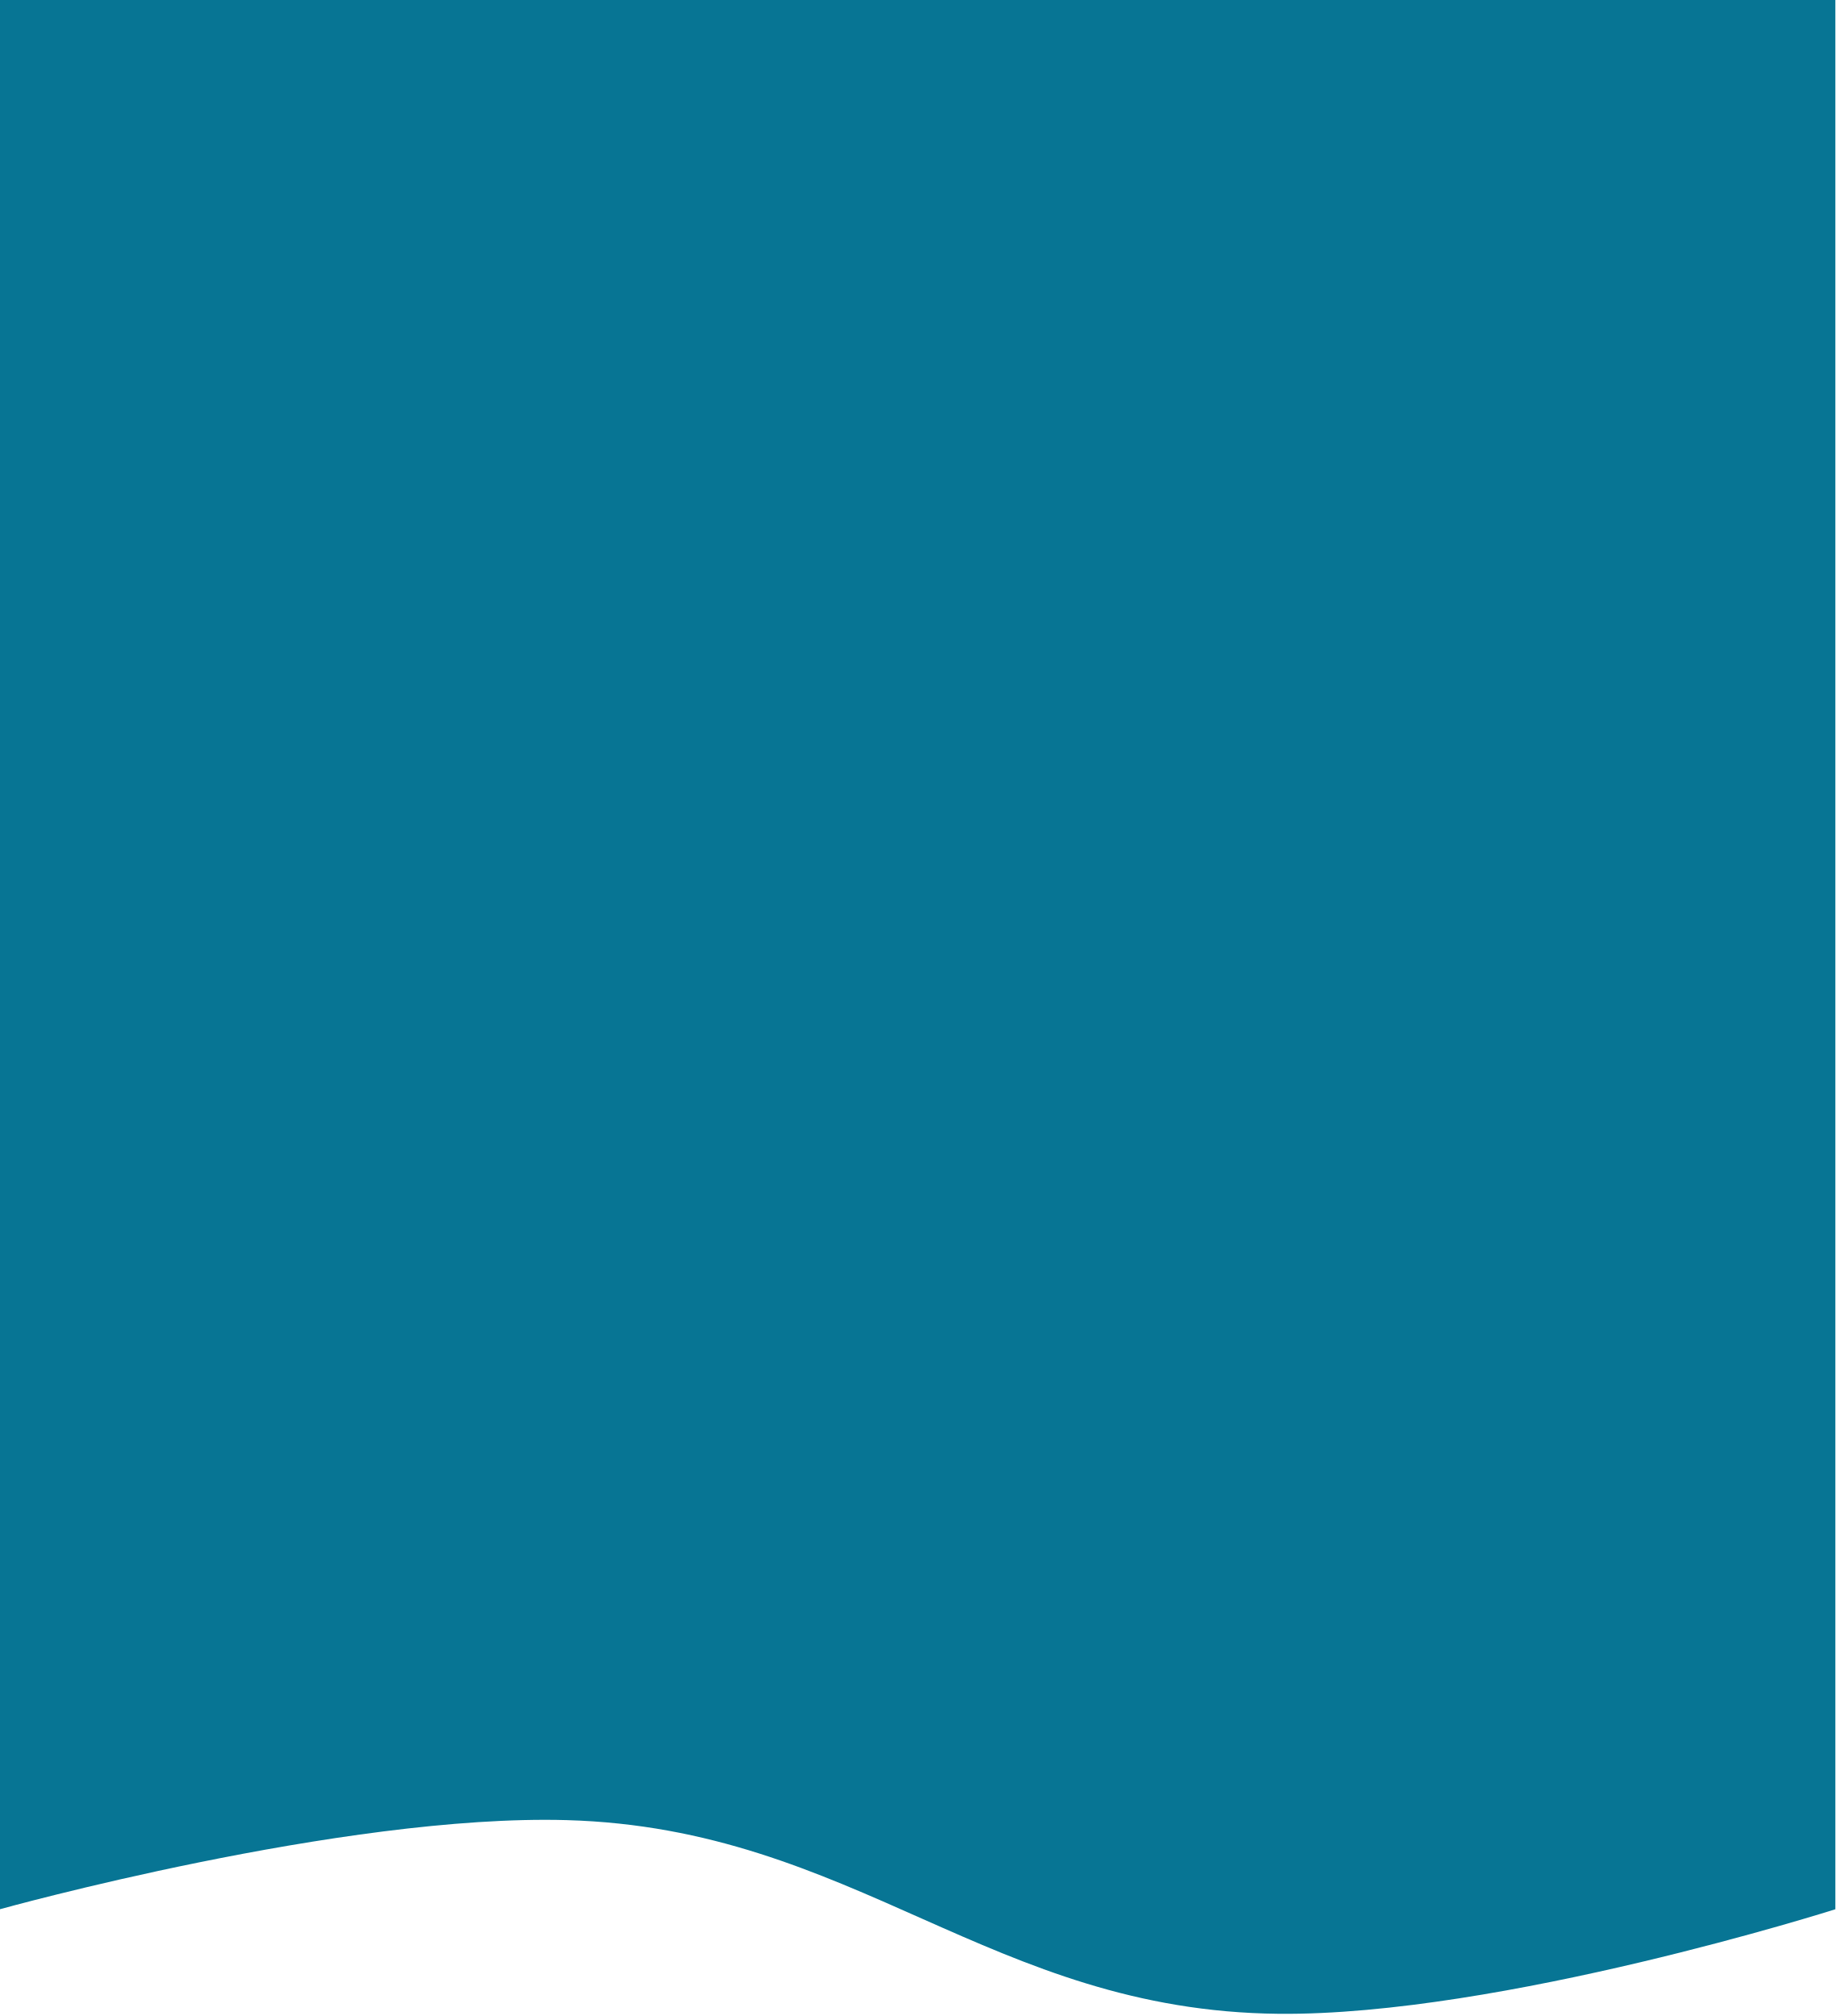
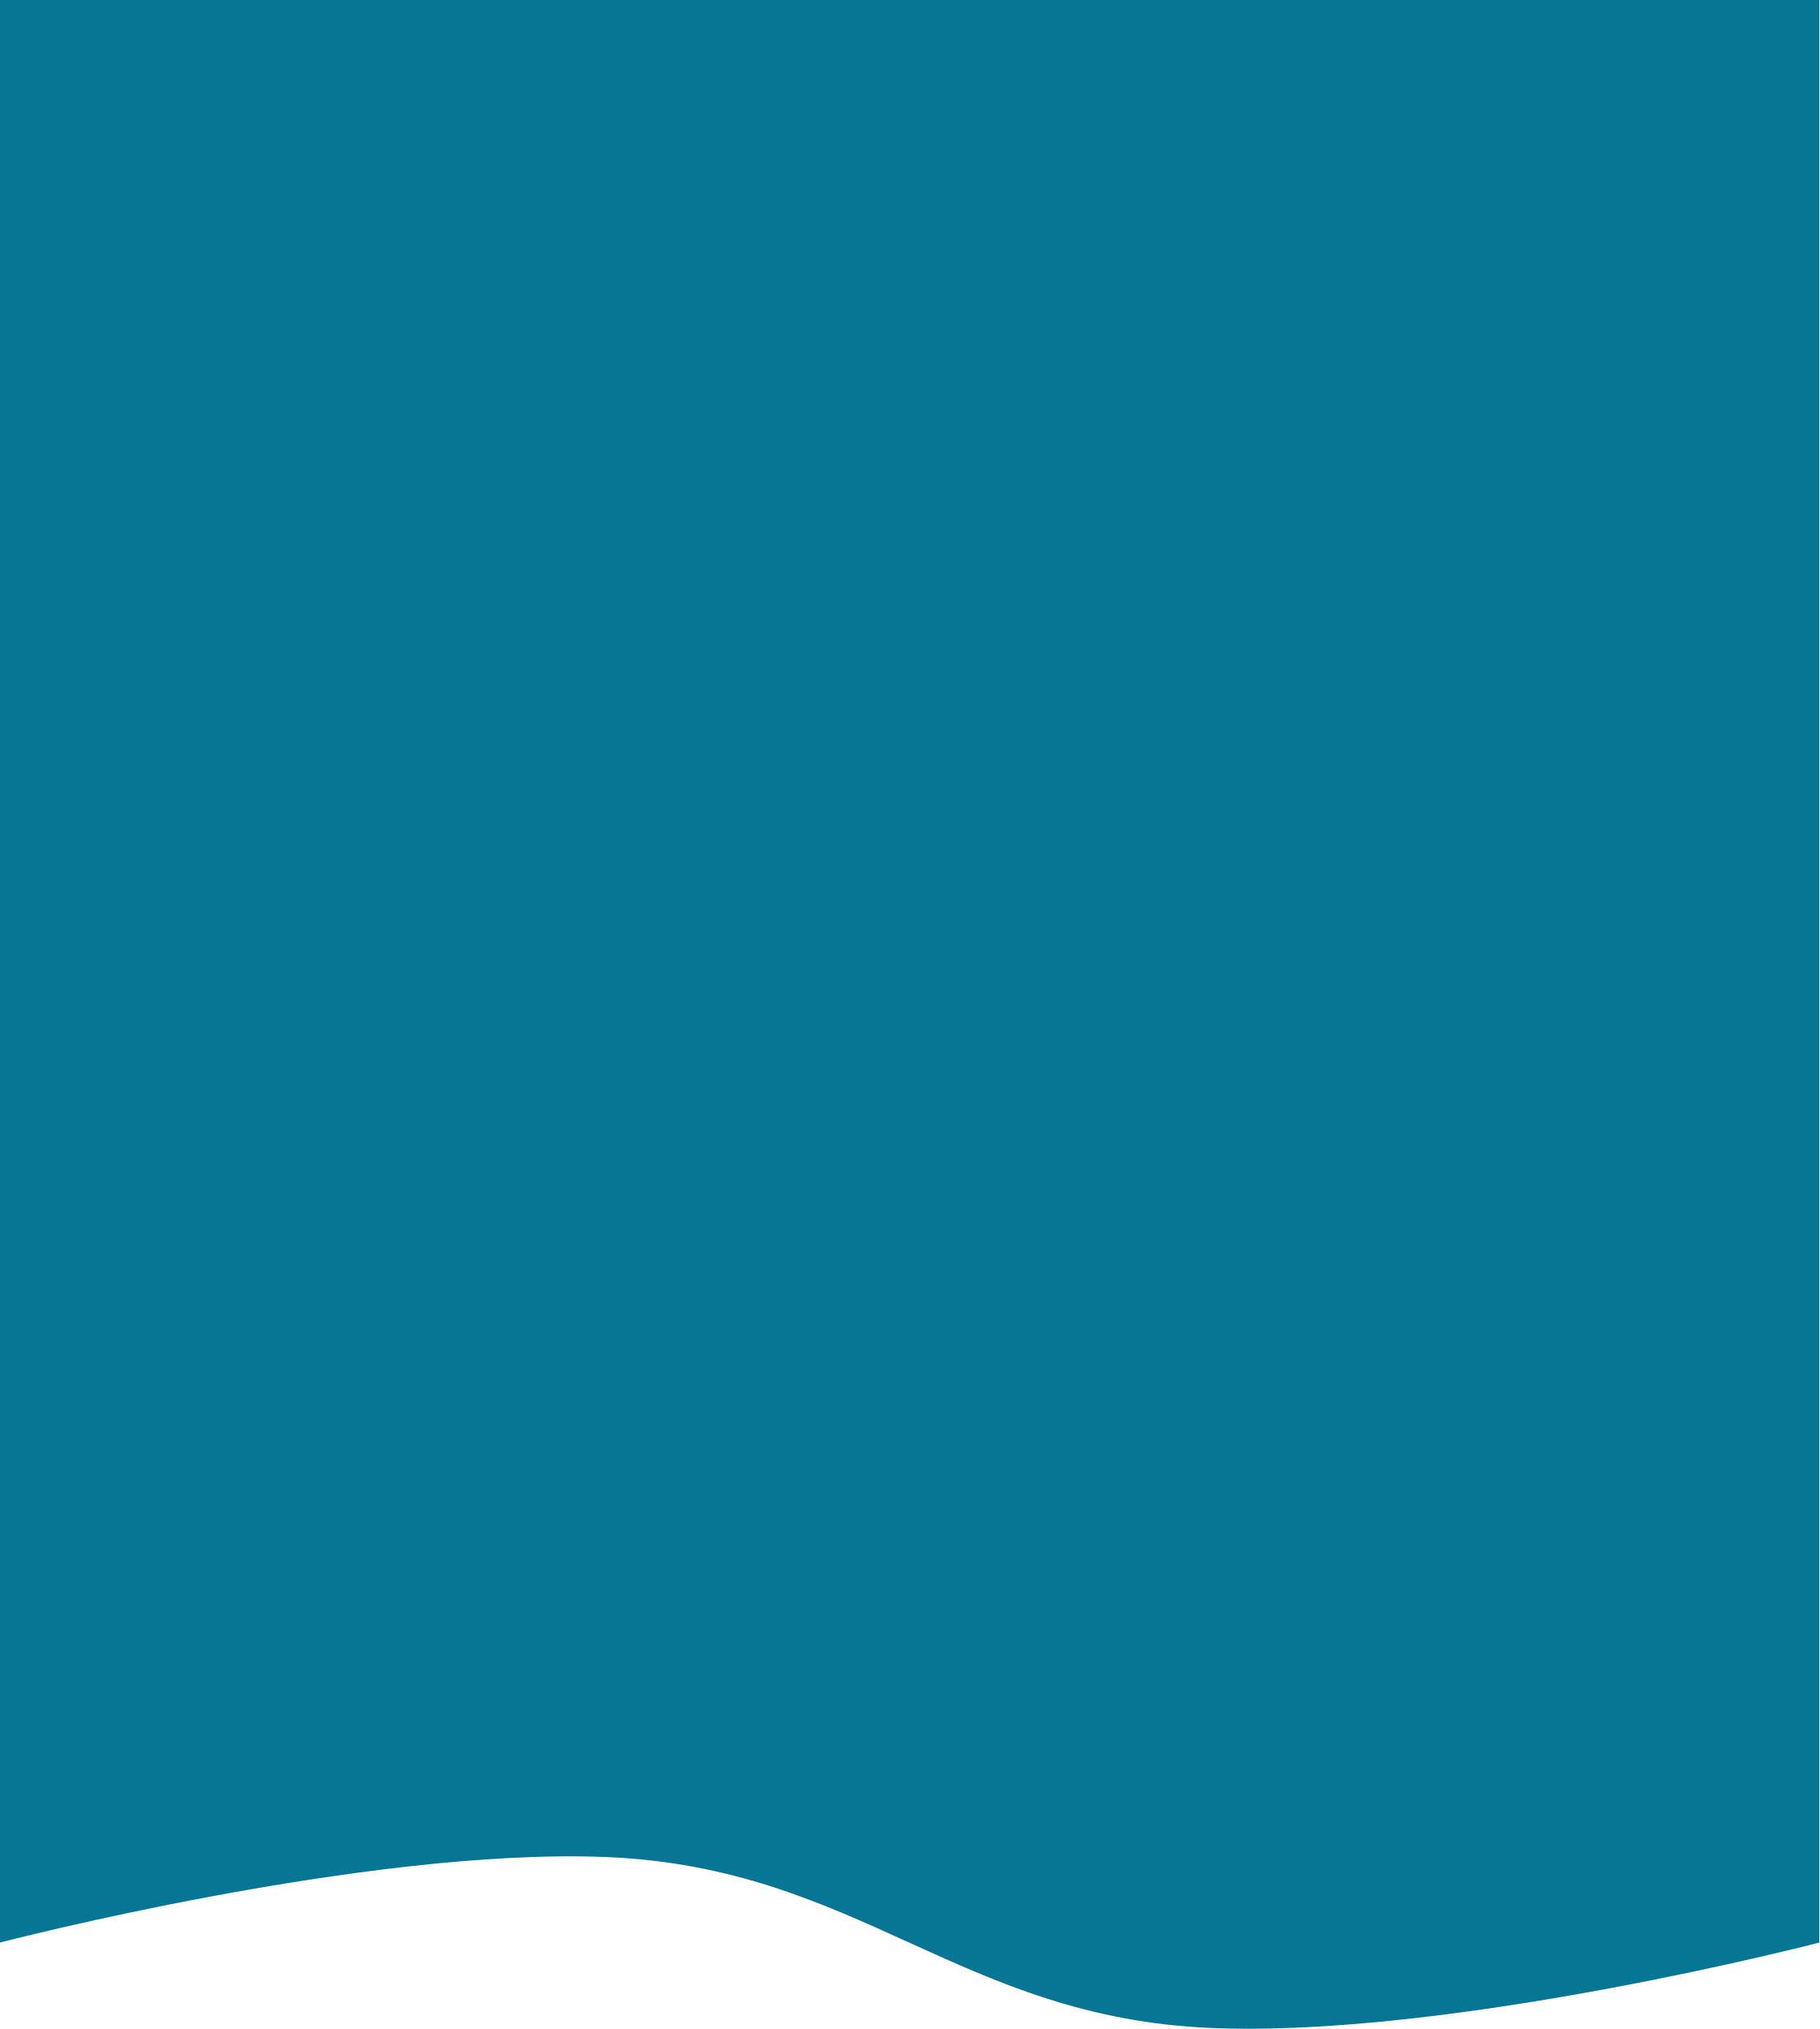
- <svg xmlns="http://www.w3.org/2000/svg" width="834" height="916" viewBox="0 0 834 916" fill="none">
-   <path fill-rule="evenodd" clip-rule="evenodd" d="M0 0V867.48C0 867.48 155.745 824.144 257.5 827C388.374 830.674 450.081 913.707 581 915C681.524 915.993 834 867.5 834 867.5V0H0Z" fill="#077594" />
+ <svg xmlns="http://www.w3.org/2000/svg" width="1000" height="1115" viewBox="0 0 1000 1115" fill="none">
+   <path d="M0 0V1067.48C0 1067.48 201.06 1015.13 333.079 1020.5C471.972 1026.15 527.272 1108.76 666.158 1114.46C798.551 1119.9 1000 1067.5 1000 1067.5V0H0Z" fill="#077594" />
</svg>
